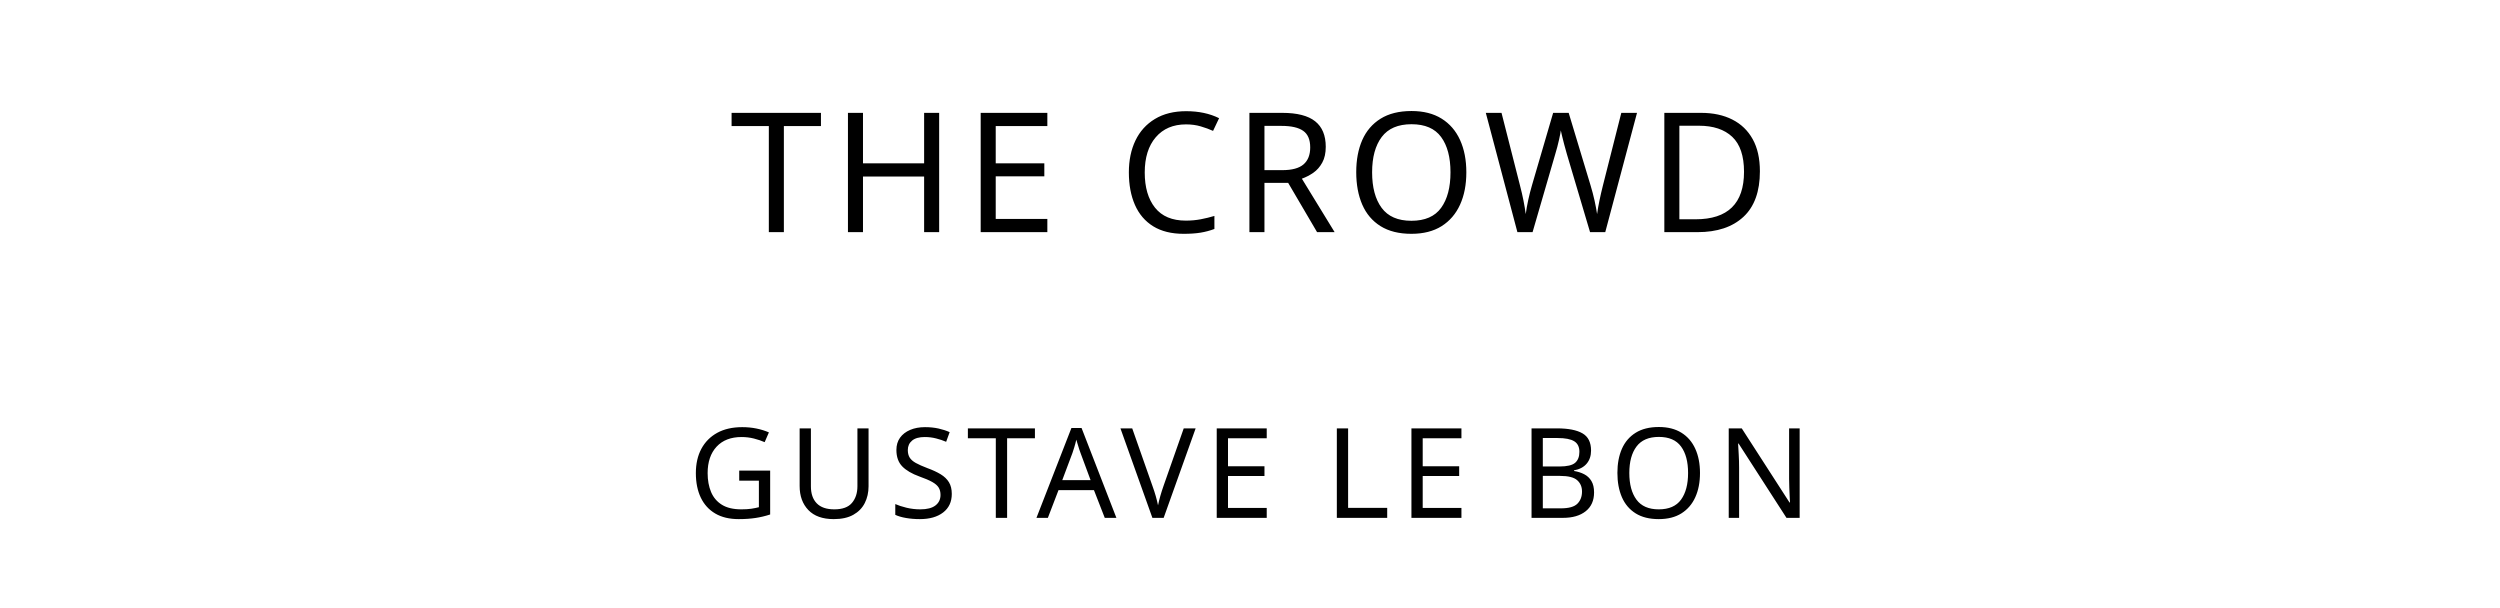
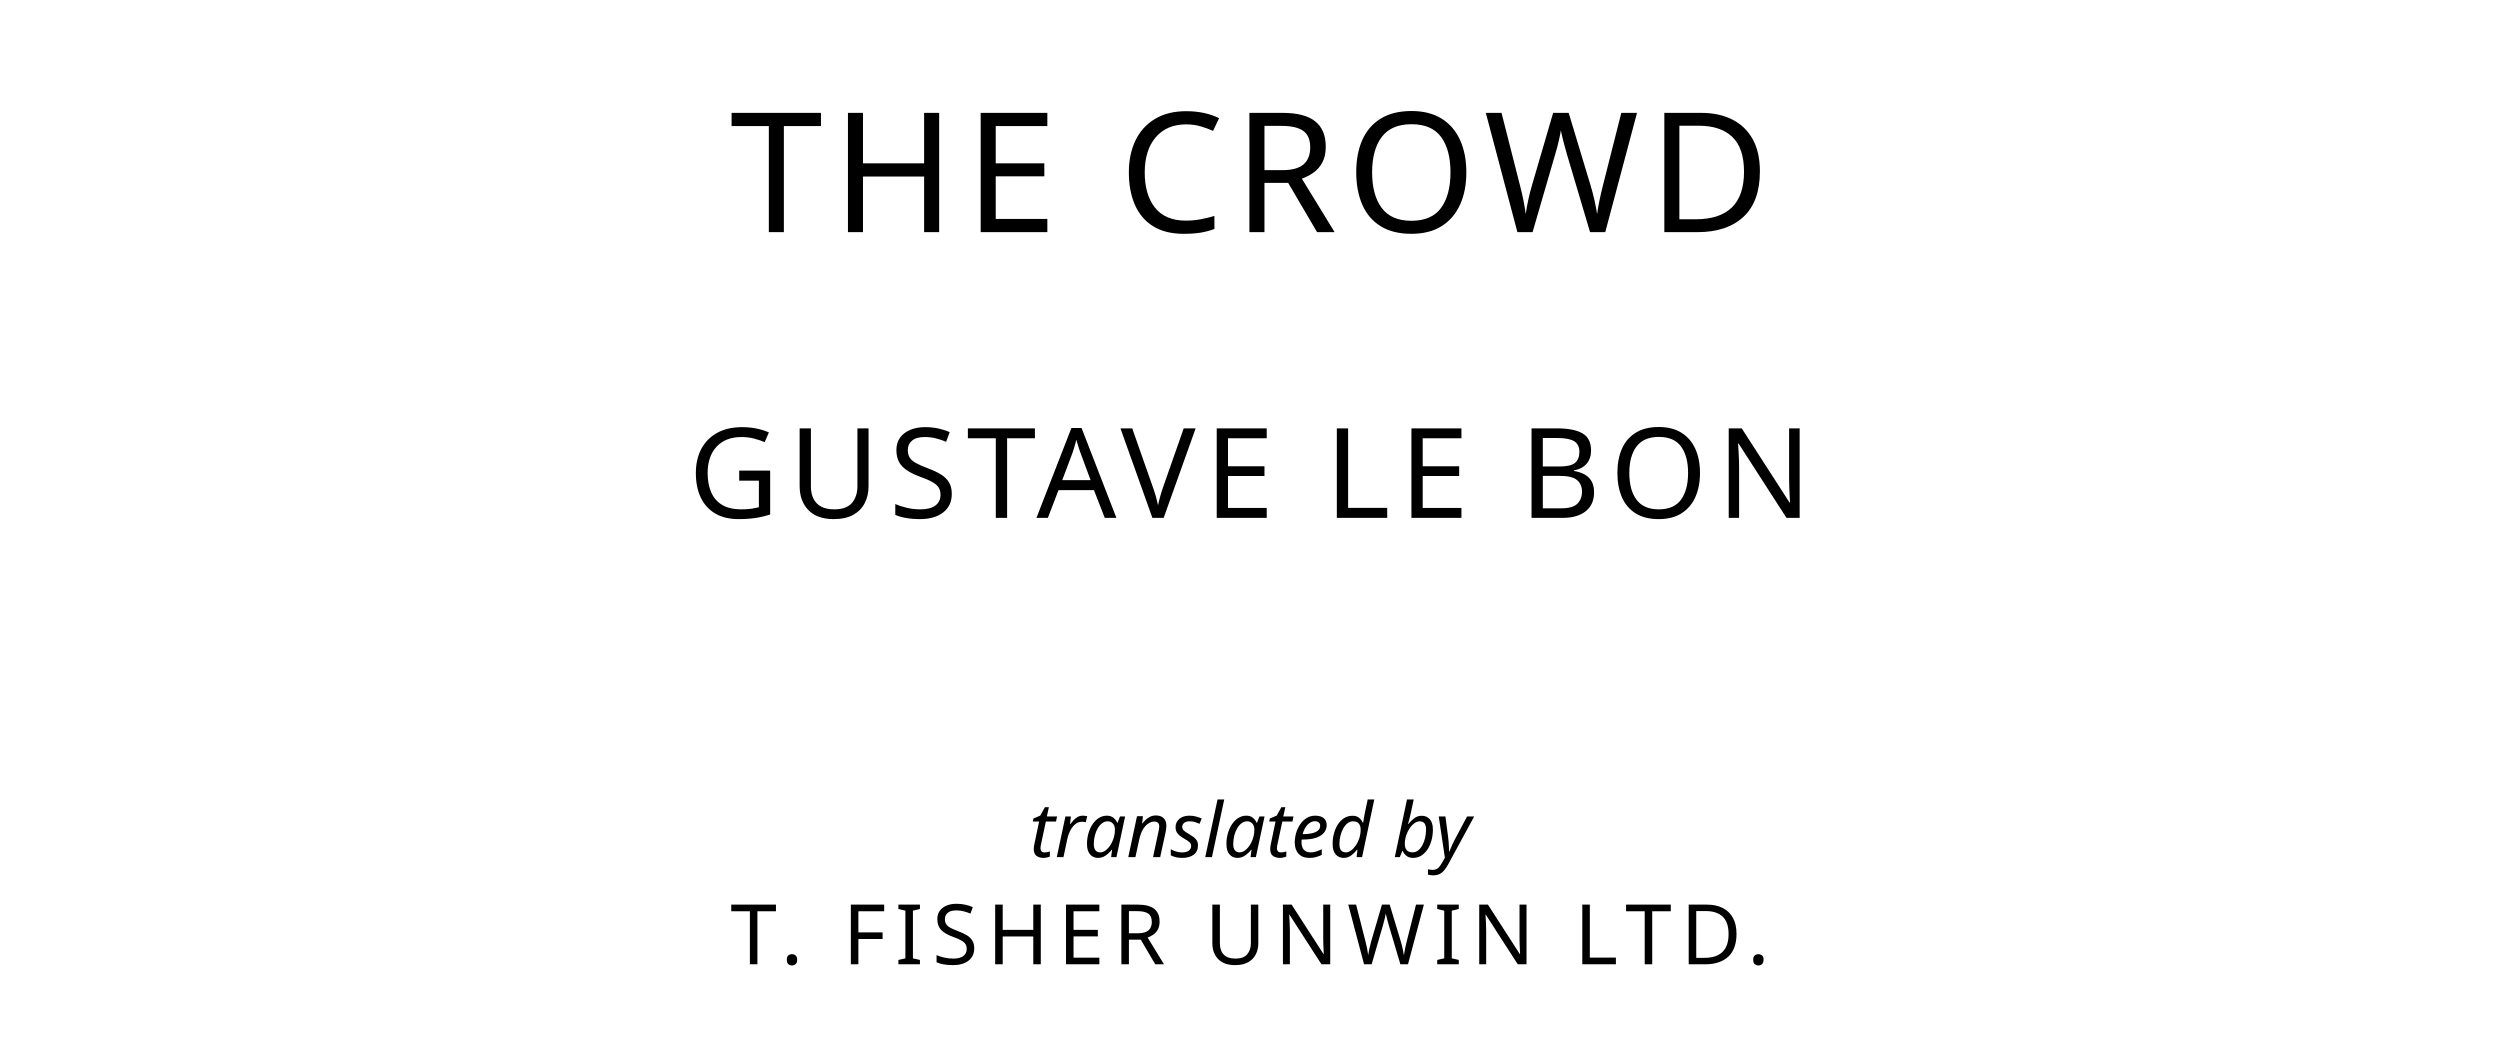
- <svg xmlns="http://www.w3.org/2000/svg" version="1.1" viewBox="0 0 1400 340">
+ <svg xmlns="http://www.w3.org/2000/svg" version="1.1" viewBox="0 0 1400 590">
  <style type="text/css">
		text{
			font-family: "League Spartan";
			letter-spacing: 5px;
			text-anchor: middle;
		}

		.title{
			font-size: 93.567px;
		}

		.author{
			font-size: 70.175px;
		}
+ 
+ 		.contributor-descriptor{
+ 			font-family: "OFL Sorts Mill Goudy";
+ 			font-size: 42.508px;
+ 			font-style: italic;
+ 			letter-spacing: 0;
+ 		}
+ 
+ 		.contributor{
+ 			font-size: 46.784px;
+ 		}
	</style>
  <text class="title" x="700" y="130">THE CROWD</text>
  <text class="author" x="700" y="290">GUSTAVE LE BON</text>
+   <text class="contributor-descriptor" x="700" y="480">translated by</text>
+   <text class="contributor" x="700" y="540">T. FISHER UNWIN LTD.</text>
</svg>
